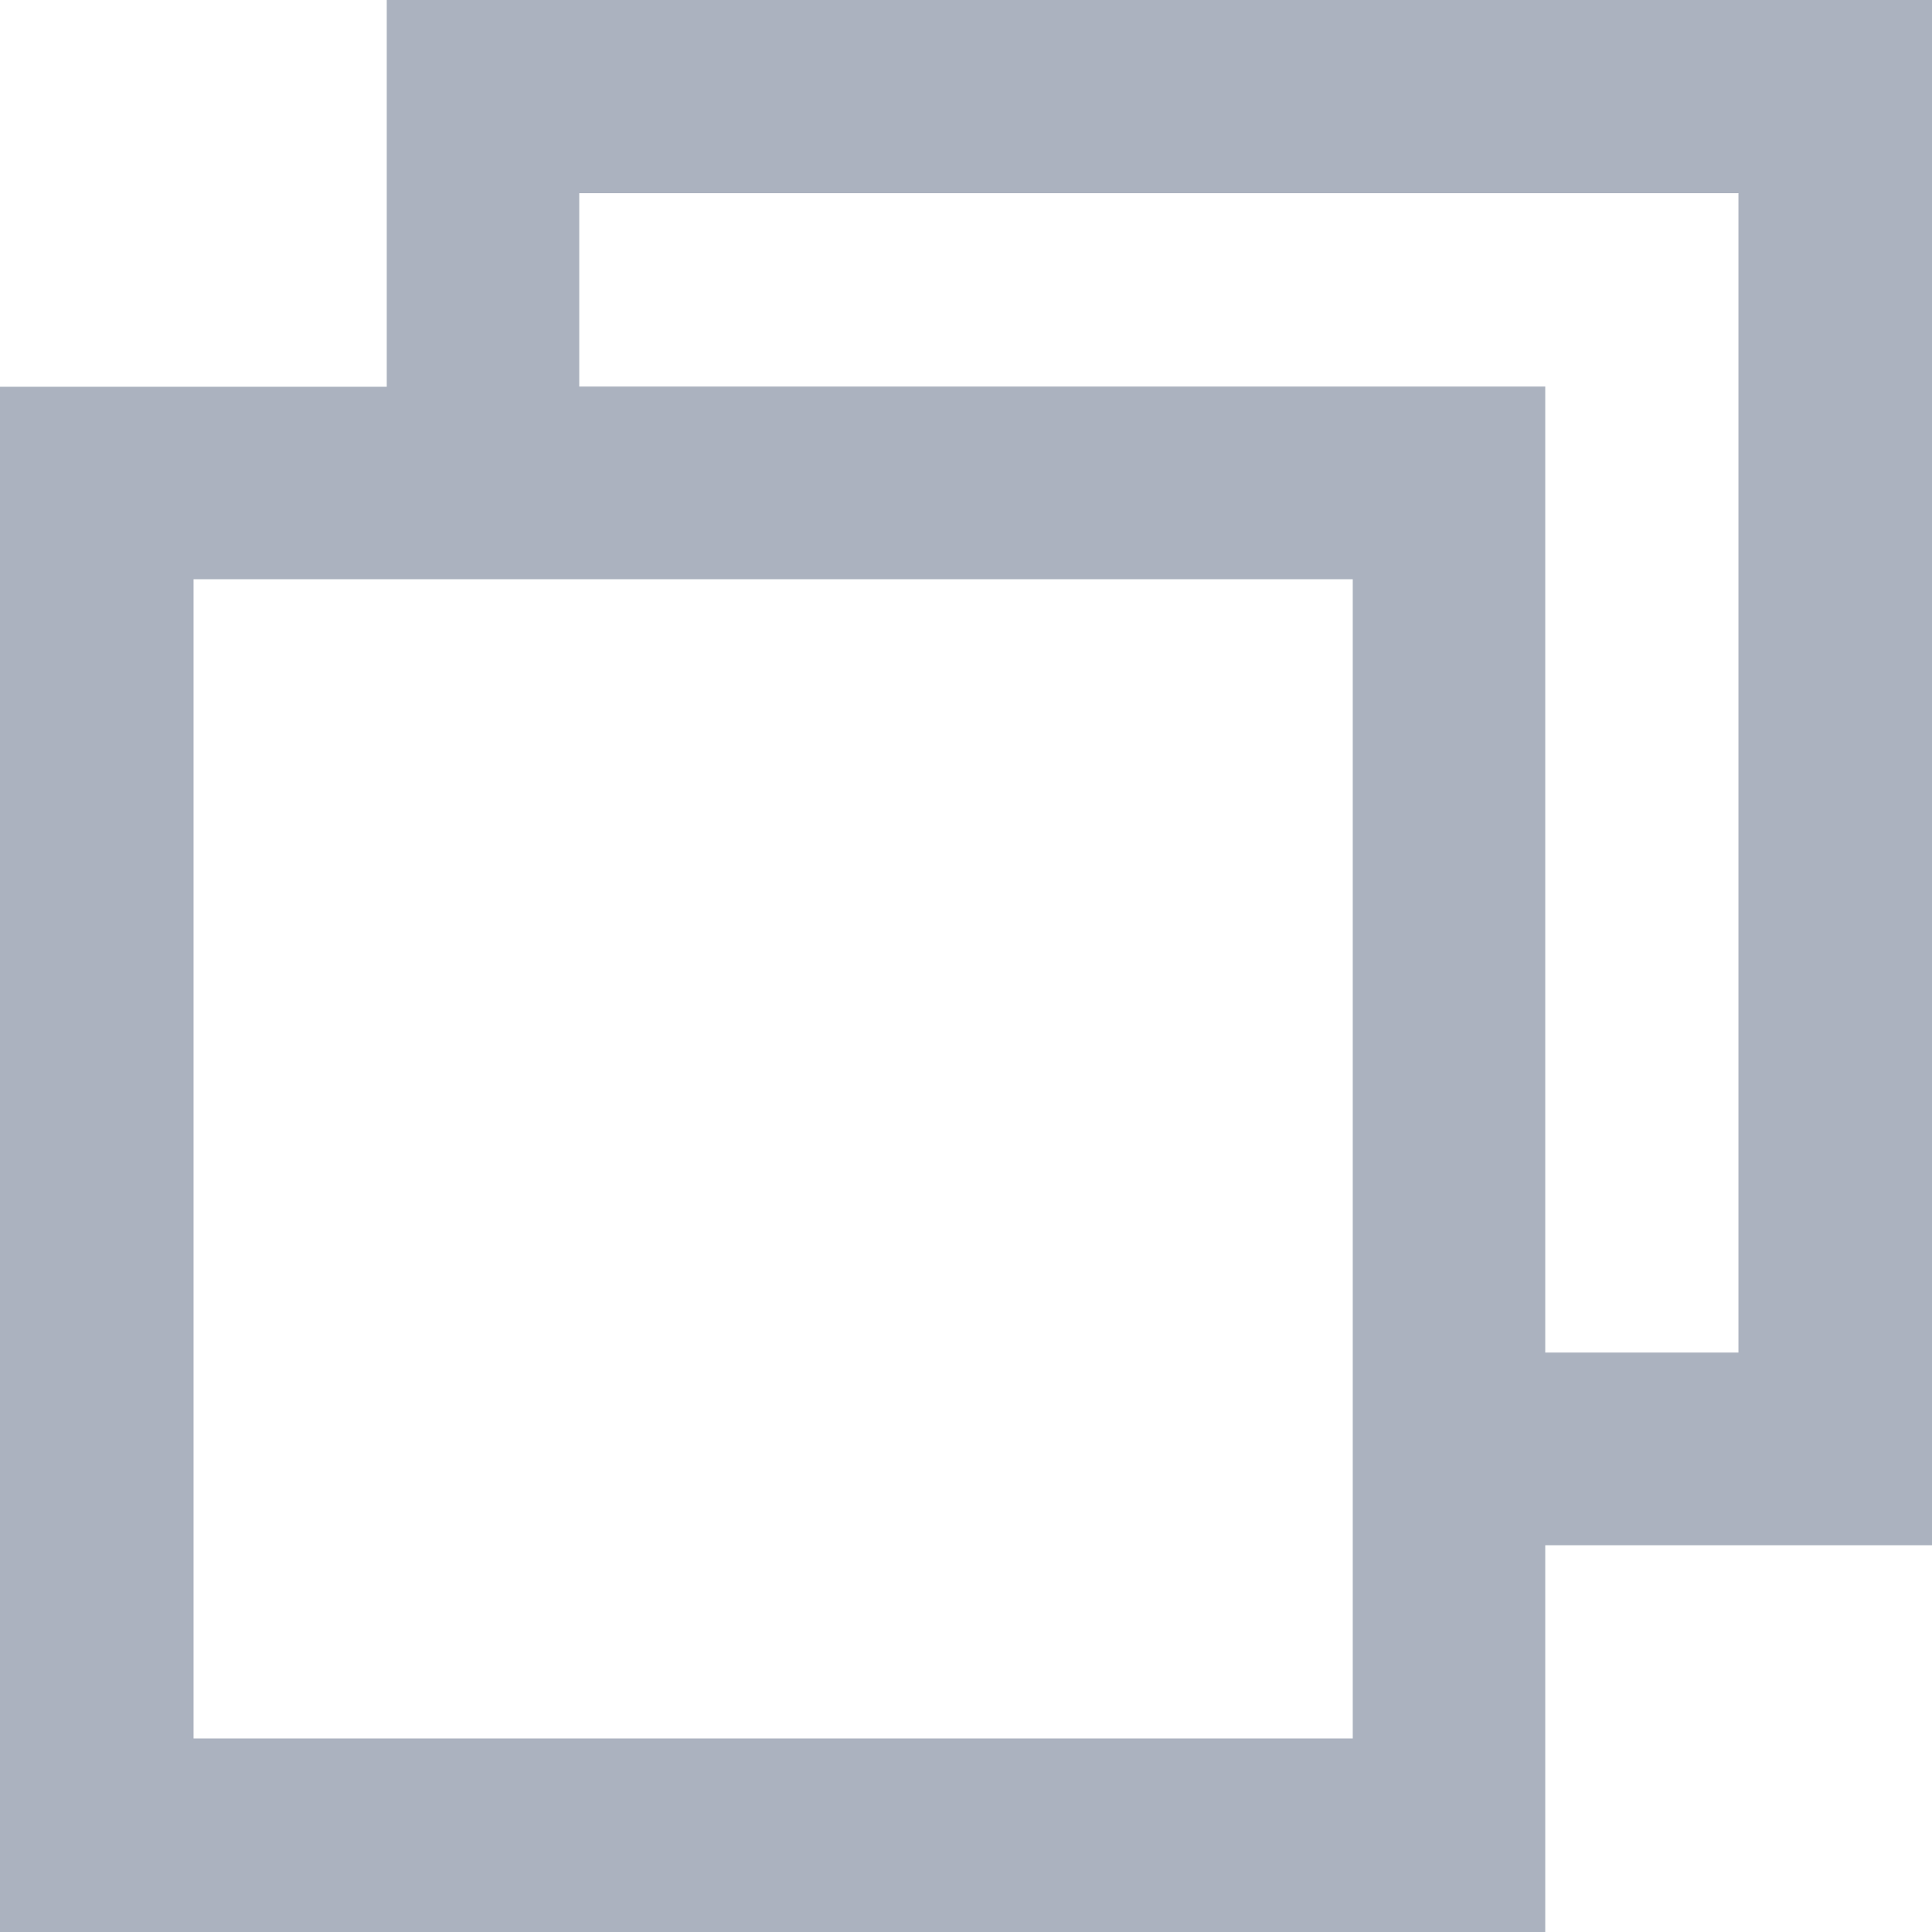
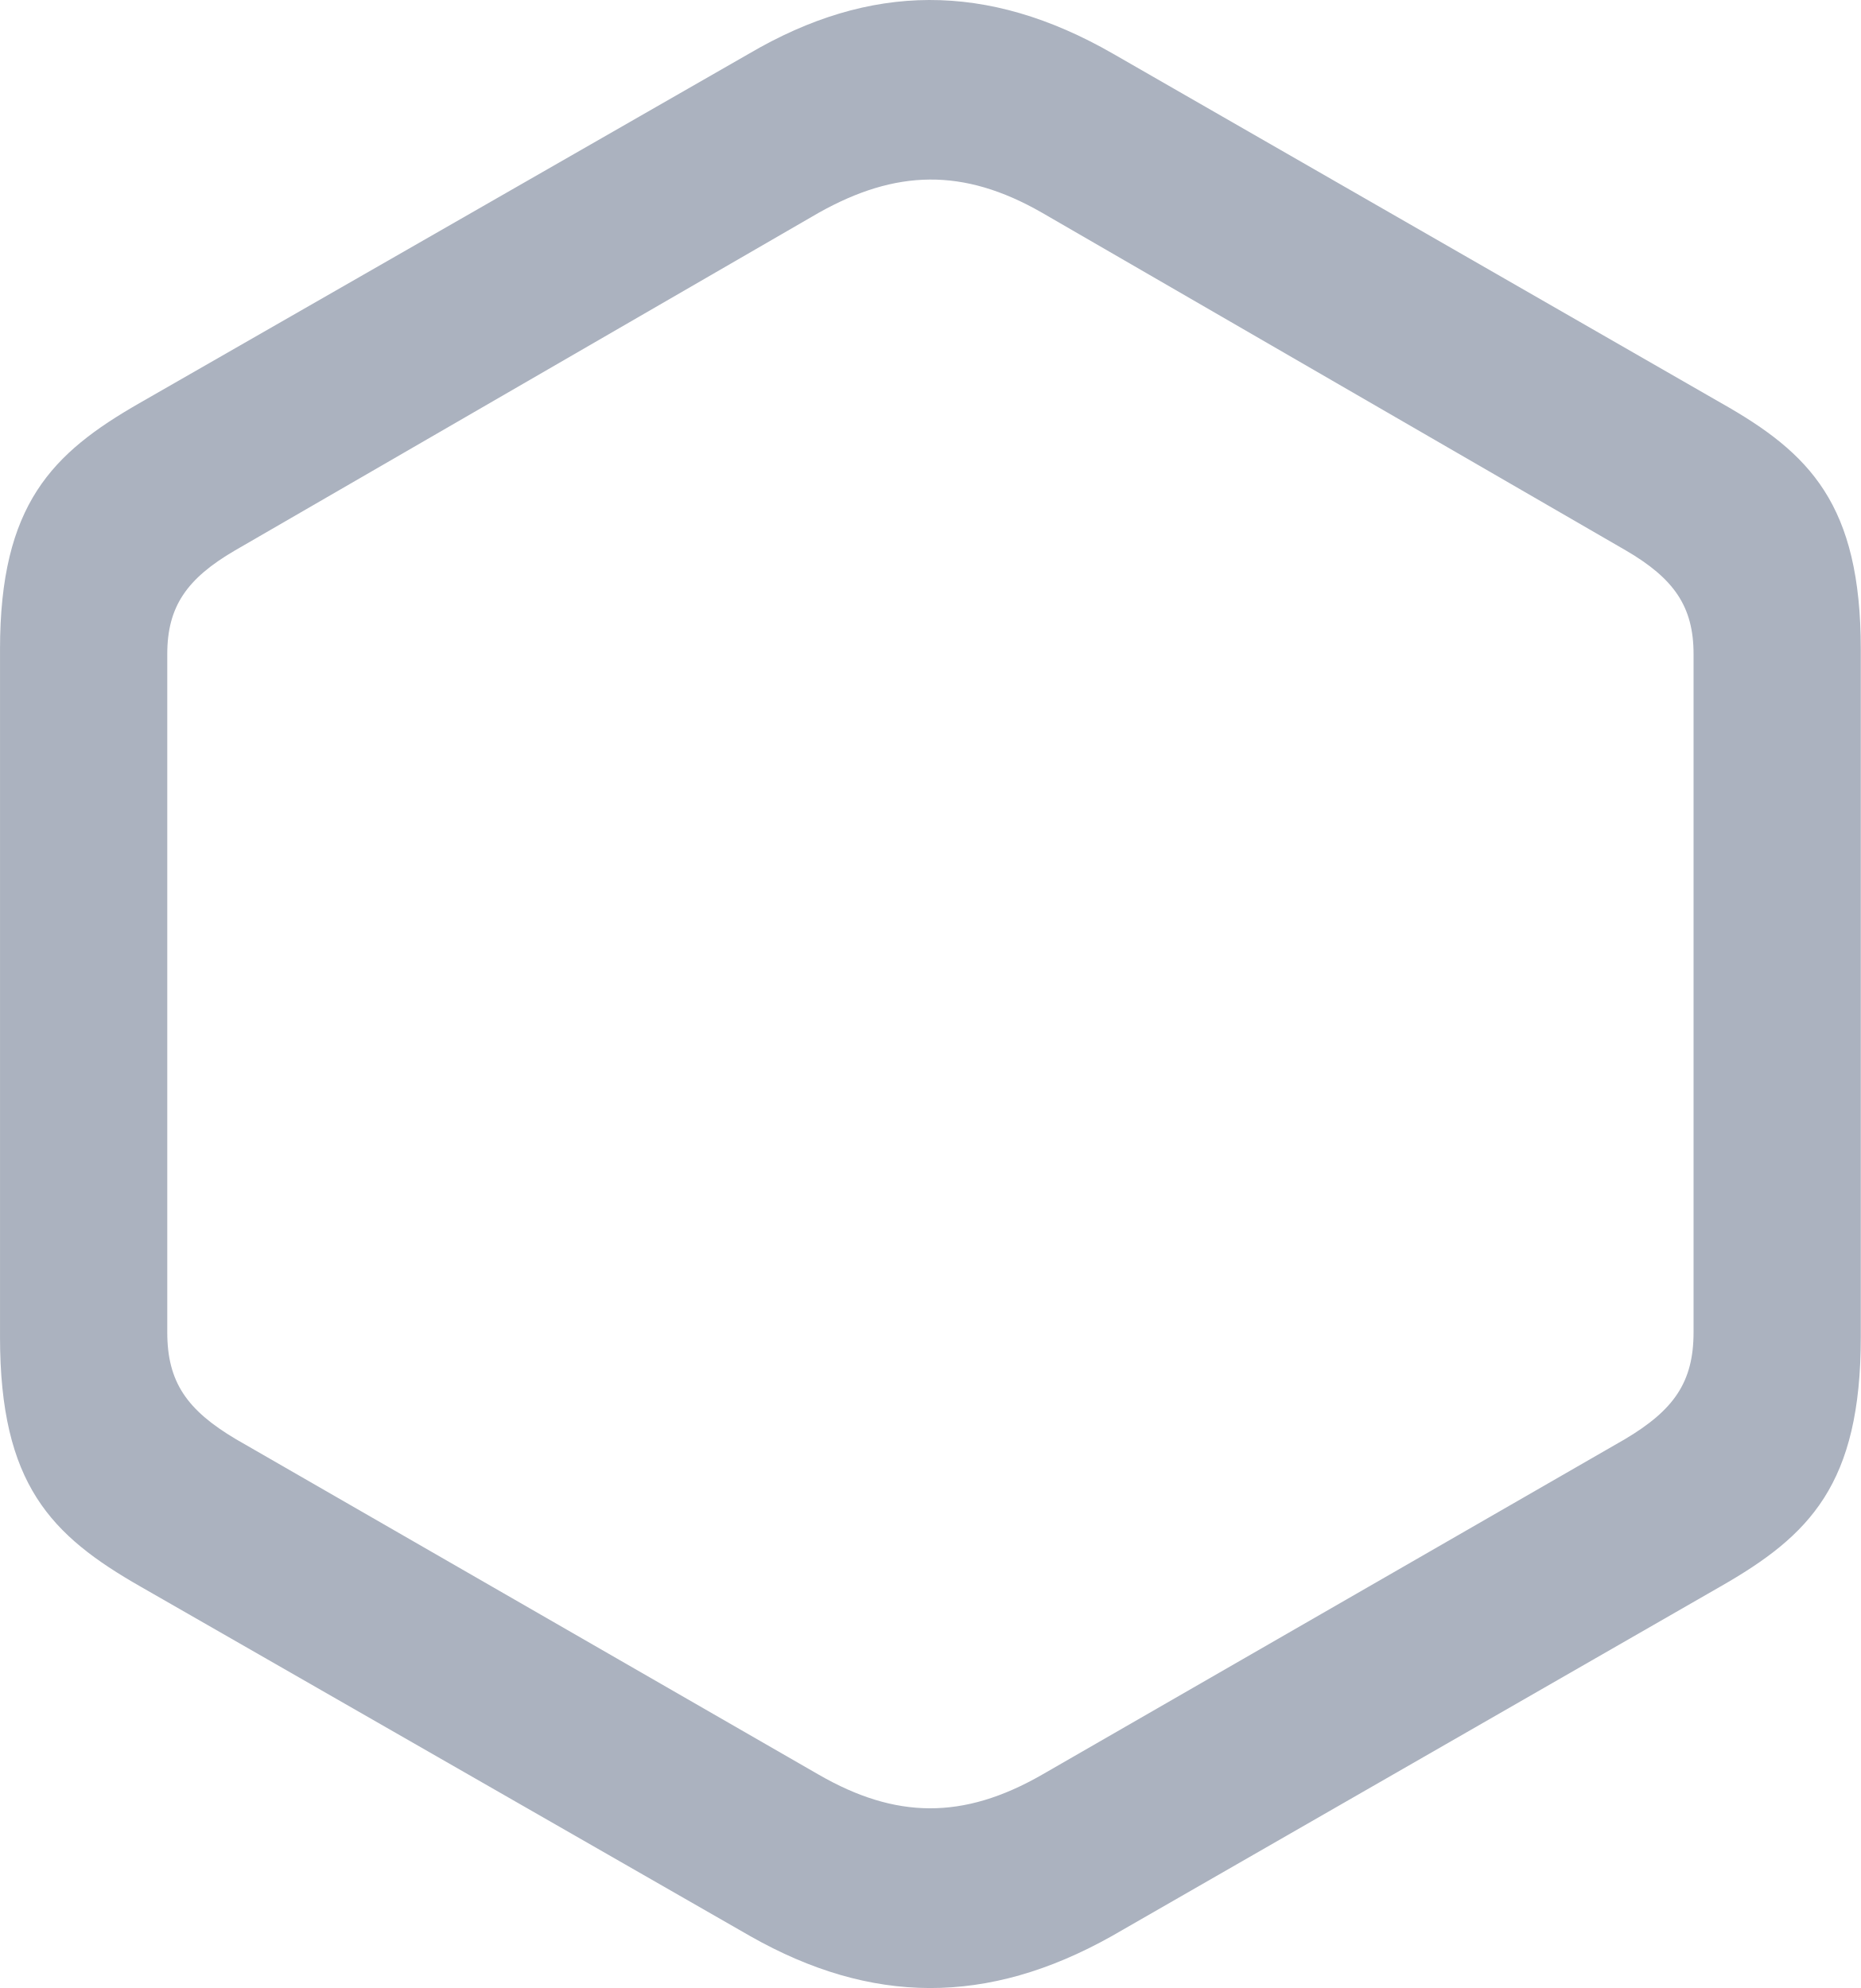
- <svg xmlns="http://www.w3.org/2000/svg" width="11" height="11" viewBox="0 0 11 11" fill="none">
-   <path d="M11 8.798H8.798V11H0V2.202h2.202V0H11v8.798zm-3.298-5.5h-6.6v6.6h6.6v-6.6zM9.9 1.1H3.298v1.101h5.5v5.5h1.1v-6.6z" fill="#ABB2BF" />
+ <svg xmlns="http://www.w3.org/2000/svg" width="78.223" height="83.582" viewBox="0 0 20.696 22.114">
+   <g transform="translate(-31.22917,-19.84761)">
+     <g transform="matrix(0.2645833,0,0,0.2645833,28.64535,40.23559)">
+       <path fill="#ABB2BF" d="M 15.674,-10.352 41.309,4.346 c 5.078,2.881 9.961,2.93 15.185,0 l 25.586,-14.697 c 3.76,-2.148 5.908,-4.297 5.908,-10.498 v -28.906 c 0,-6.104 -2.148,-8.252 -5.859,-10.351 L 56.543,-74.805 c -5.274,-3.027 -10.205,-2.978 -15.283,0 L 15.625,-60.107 c -3.662,2.1 -5.859,4.248 -5.859,10.351 v 28.906 c 0,6.201 2.148,8.35 5.908,10.498 z m 4.004,-6.201 c -2.051,-1.221 -2.881,-2.393 -2.881,-4.492 v -28.516 c 0,-2.002 0.83,-3.174 2.832,-4.346 l 24.561,-14.209 c 3.223,-1.807 6.055,-1.904 9.375,0 l 24.561,14.209 c 2.002,1.172 2.832,2.344 2.832,4.346 v 28.516 c 0,2.1 -0.83,3.272 -2.881,4.492 L 53.565,-2.441 c -3.32,1.904 -6.152,1.855 -9.375,0 z" />
+     </g>
+   </g>
</svg>
